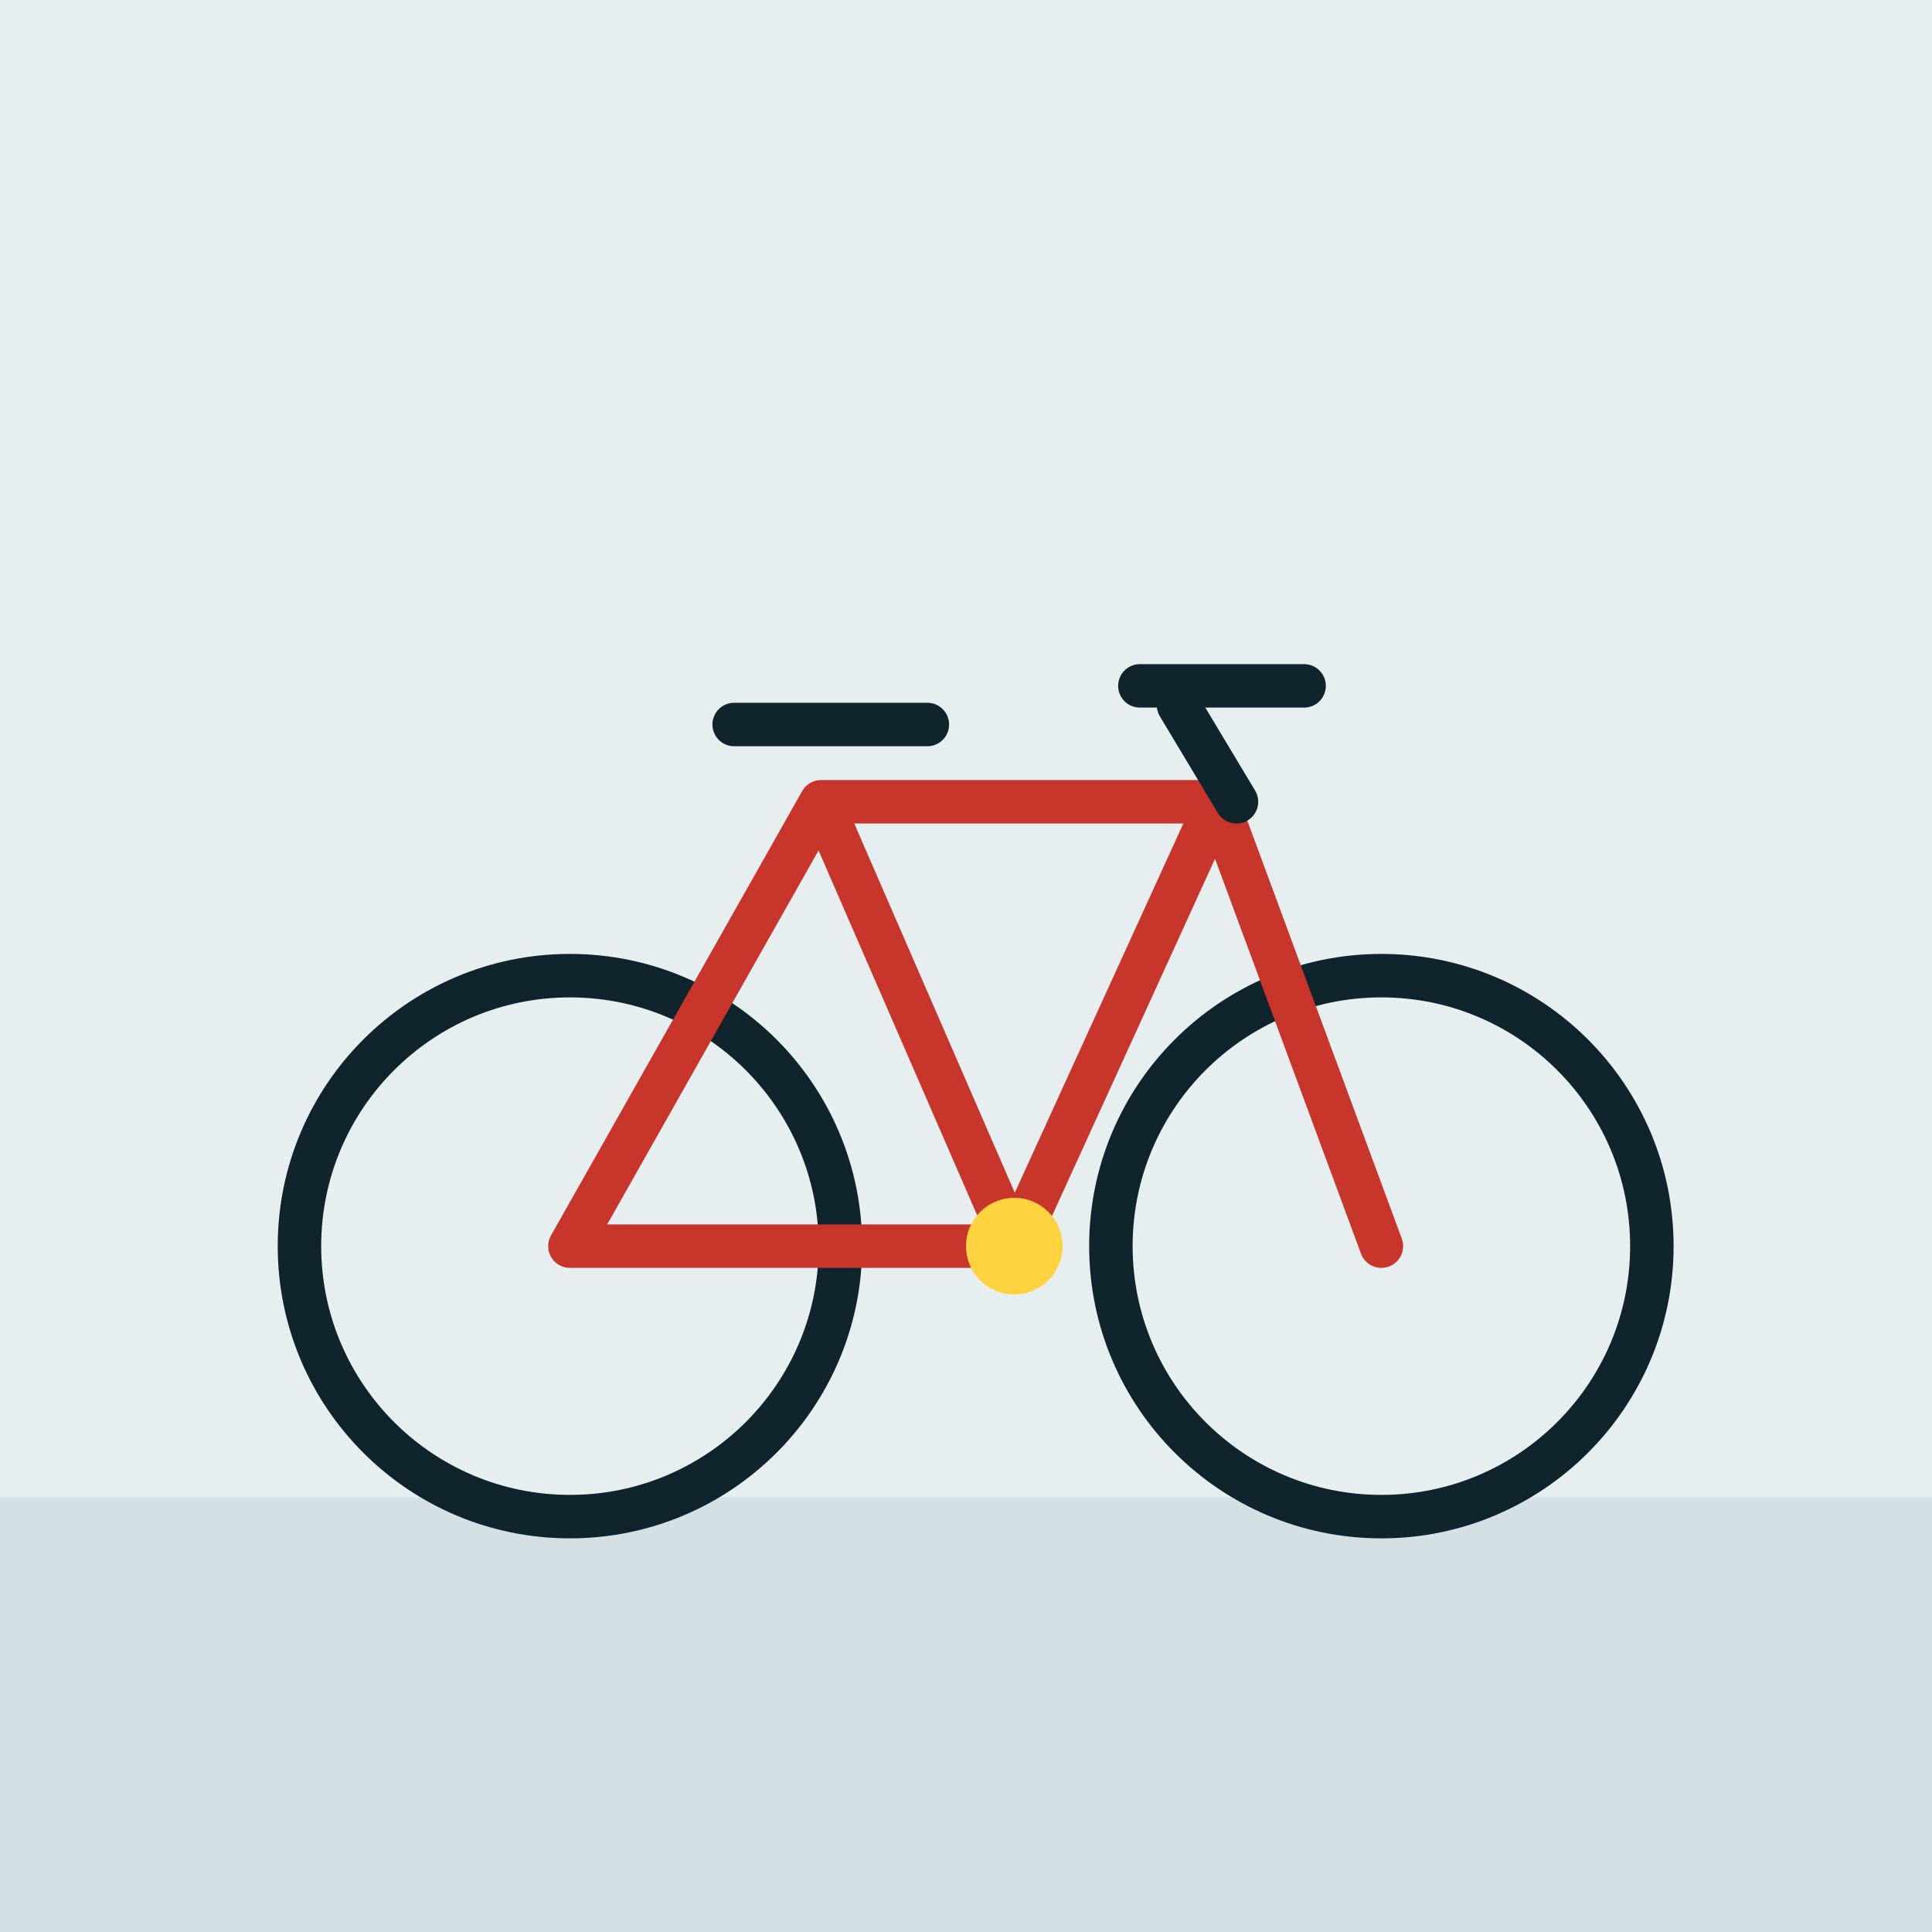
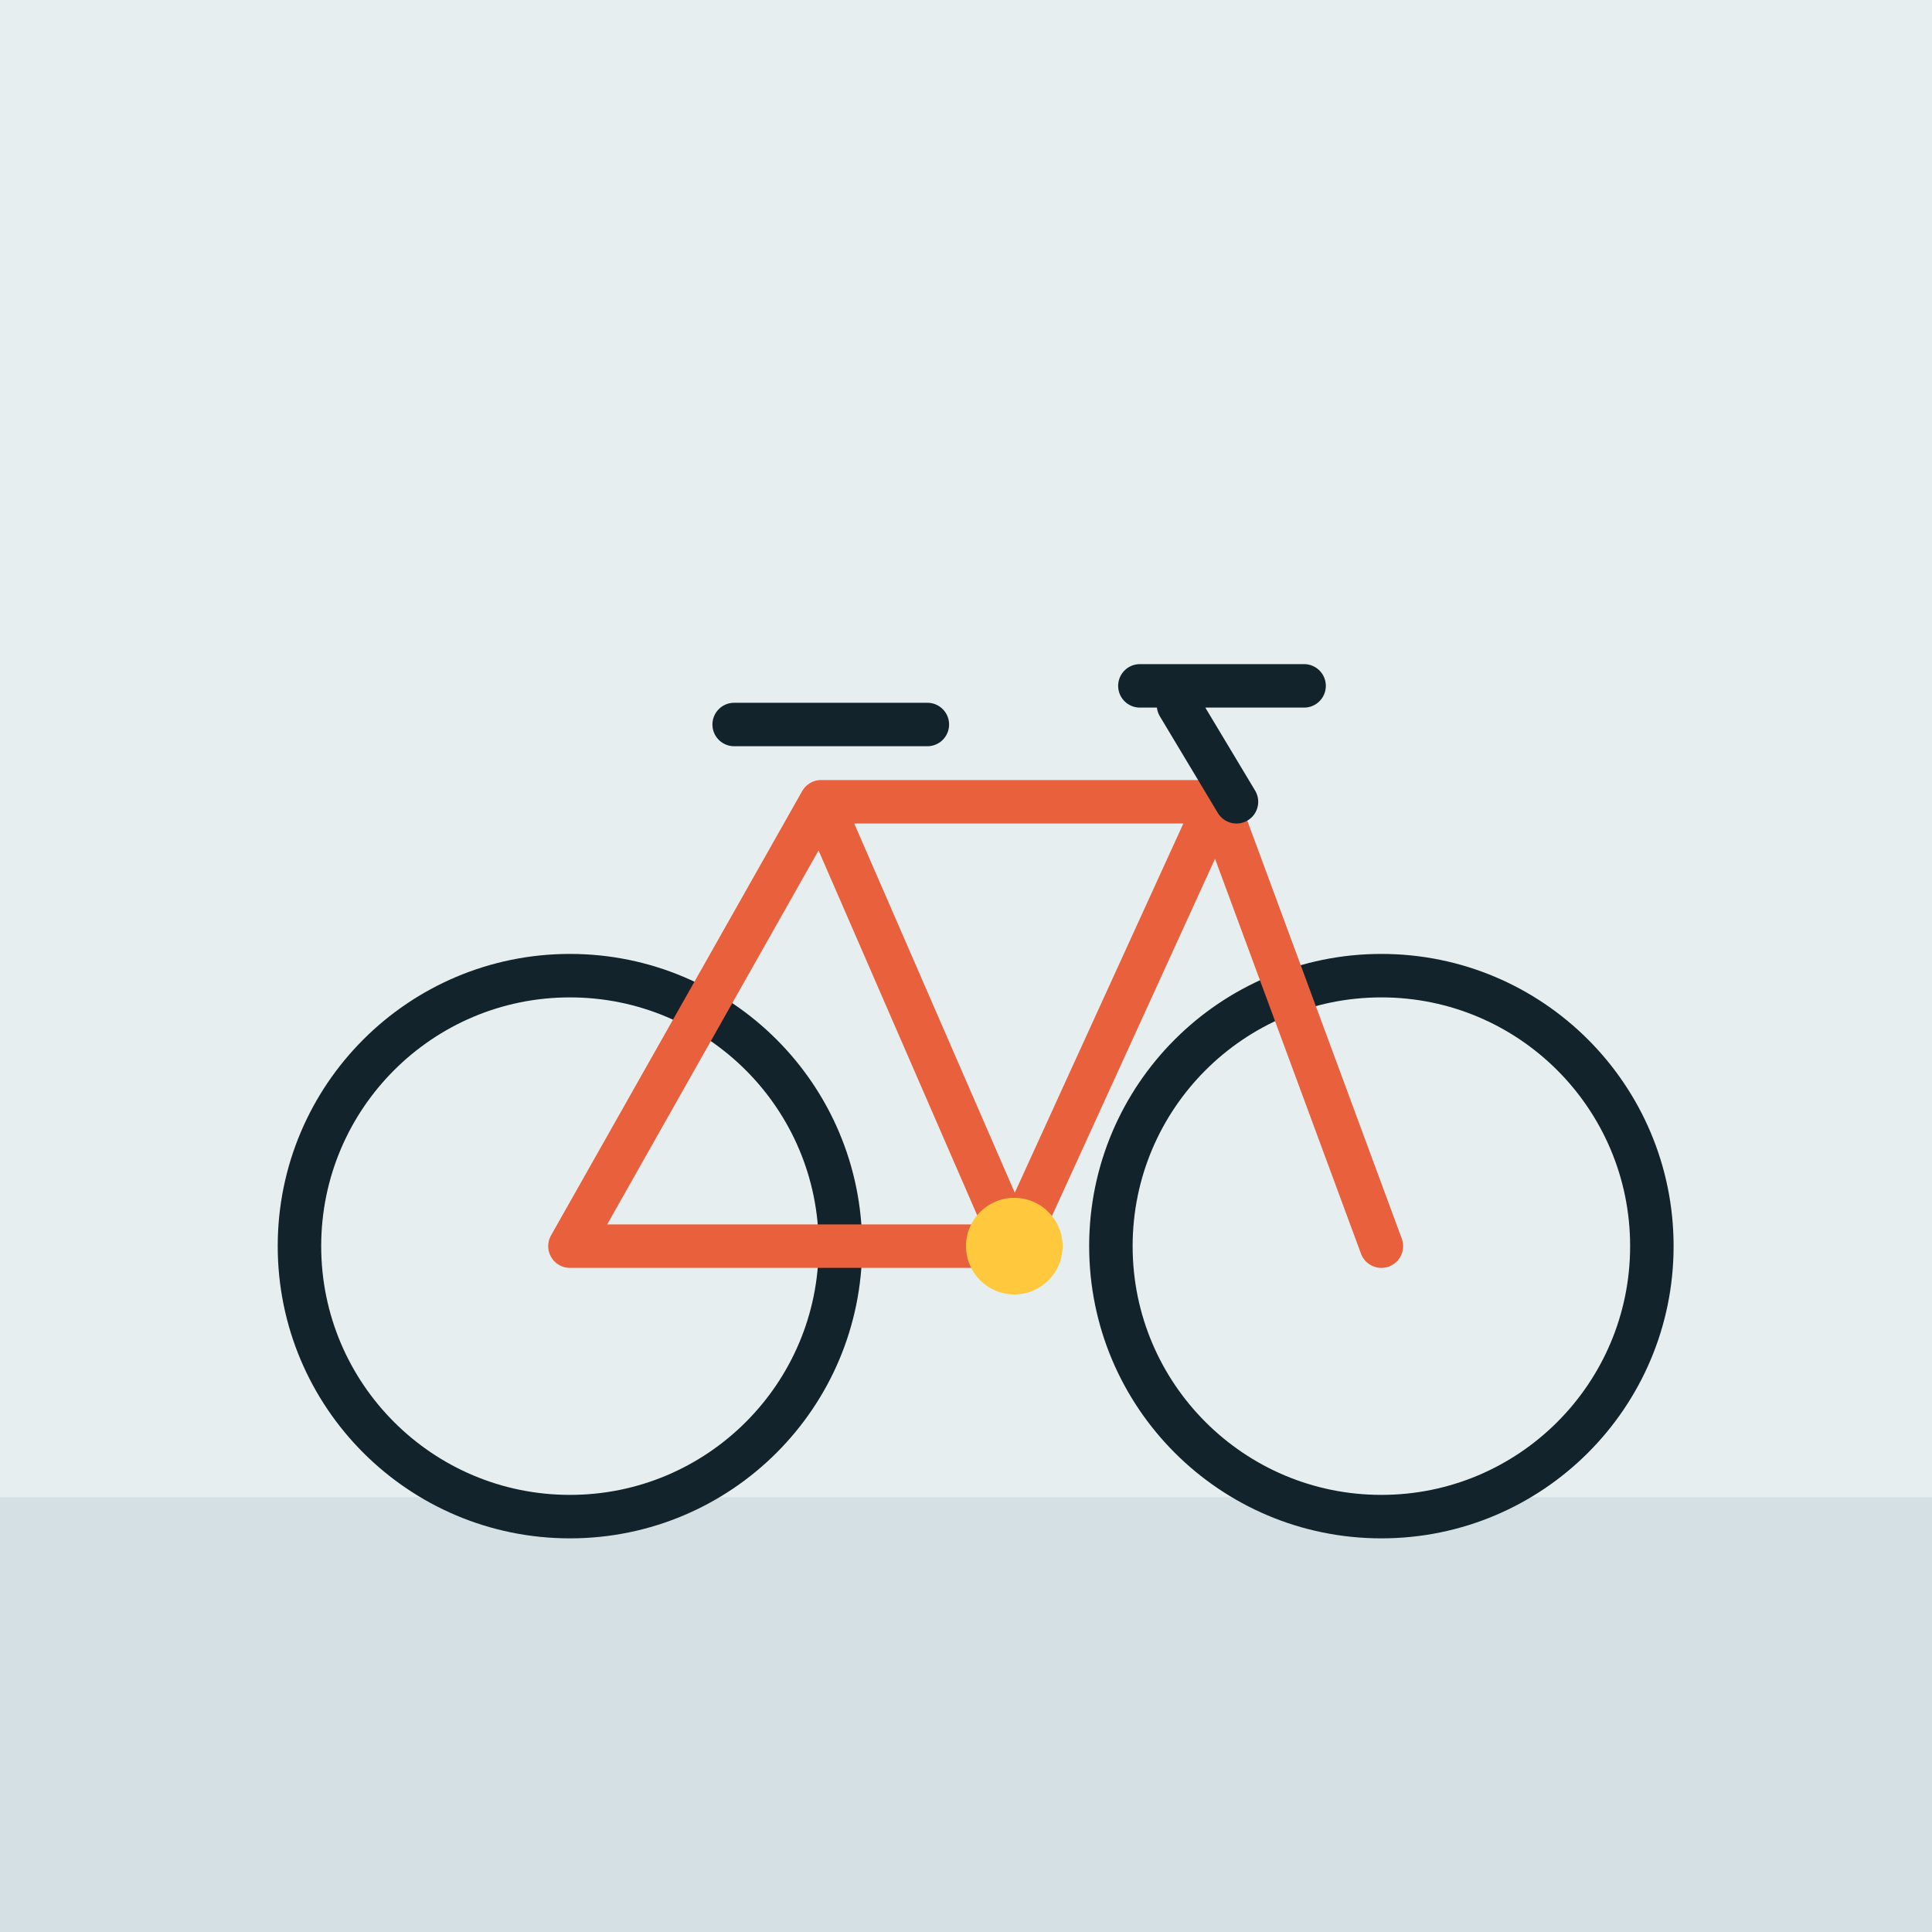
<svg xmlns="http://www.w3.org/2000/svg" viewBox="0 0 400 400">
  <rect width="400" height="400" fill="#e6eef0" />
  <rect y="310" width="400" height="90" fill="#d4e0e3" />
-   <circle cx="118" cy="258" r="56" fill="none" stroke="#10242e" stroke-width="9" />
-   <circle cx="286" cy="258" r="56" fill="none" stroke="#10242e" stroke-width="9" />
-   <path d="M118 258l52-92h82l34 92M170 166l40 92h-92M252 166l-42 92" fill="none" stroke="#c8352b" stroke-width="9" stroke-linecap="round" stroke-linejoin="round" />
-   <path d="M152 150h40M244 146l12 20M236 142h34" stroke="#10242e" stroke-width="9" stroke-linecap="round" />
-   <circle cx="210" cy="258" r="10" fill="#ffd23f" />
+   <circle cx="118" cy="258" r="56" fill="none" stroke="#13232b" stroke-width="9" />
+   <circle cx="286" cy="258" r="56" fill="none" stroke="#13232b" stroke-width="9" />
+   <path d="M118 258l52-92h82l34 92M170 166l40 92h-92M252 166l-42 92" fill="none" stroke="#e8603c" stroke-width="9" stroke-linecap="round" stroke-linejoin="round" />
+   <path d="M152 150h40M244 146l12 20M236 142h34" stroke="#13232b" stroke-width="9" stroke-linecap="round" />
+   <circle cx="210" cy="258" r="10" fill="#ffc83d" />
</svg>
